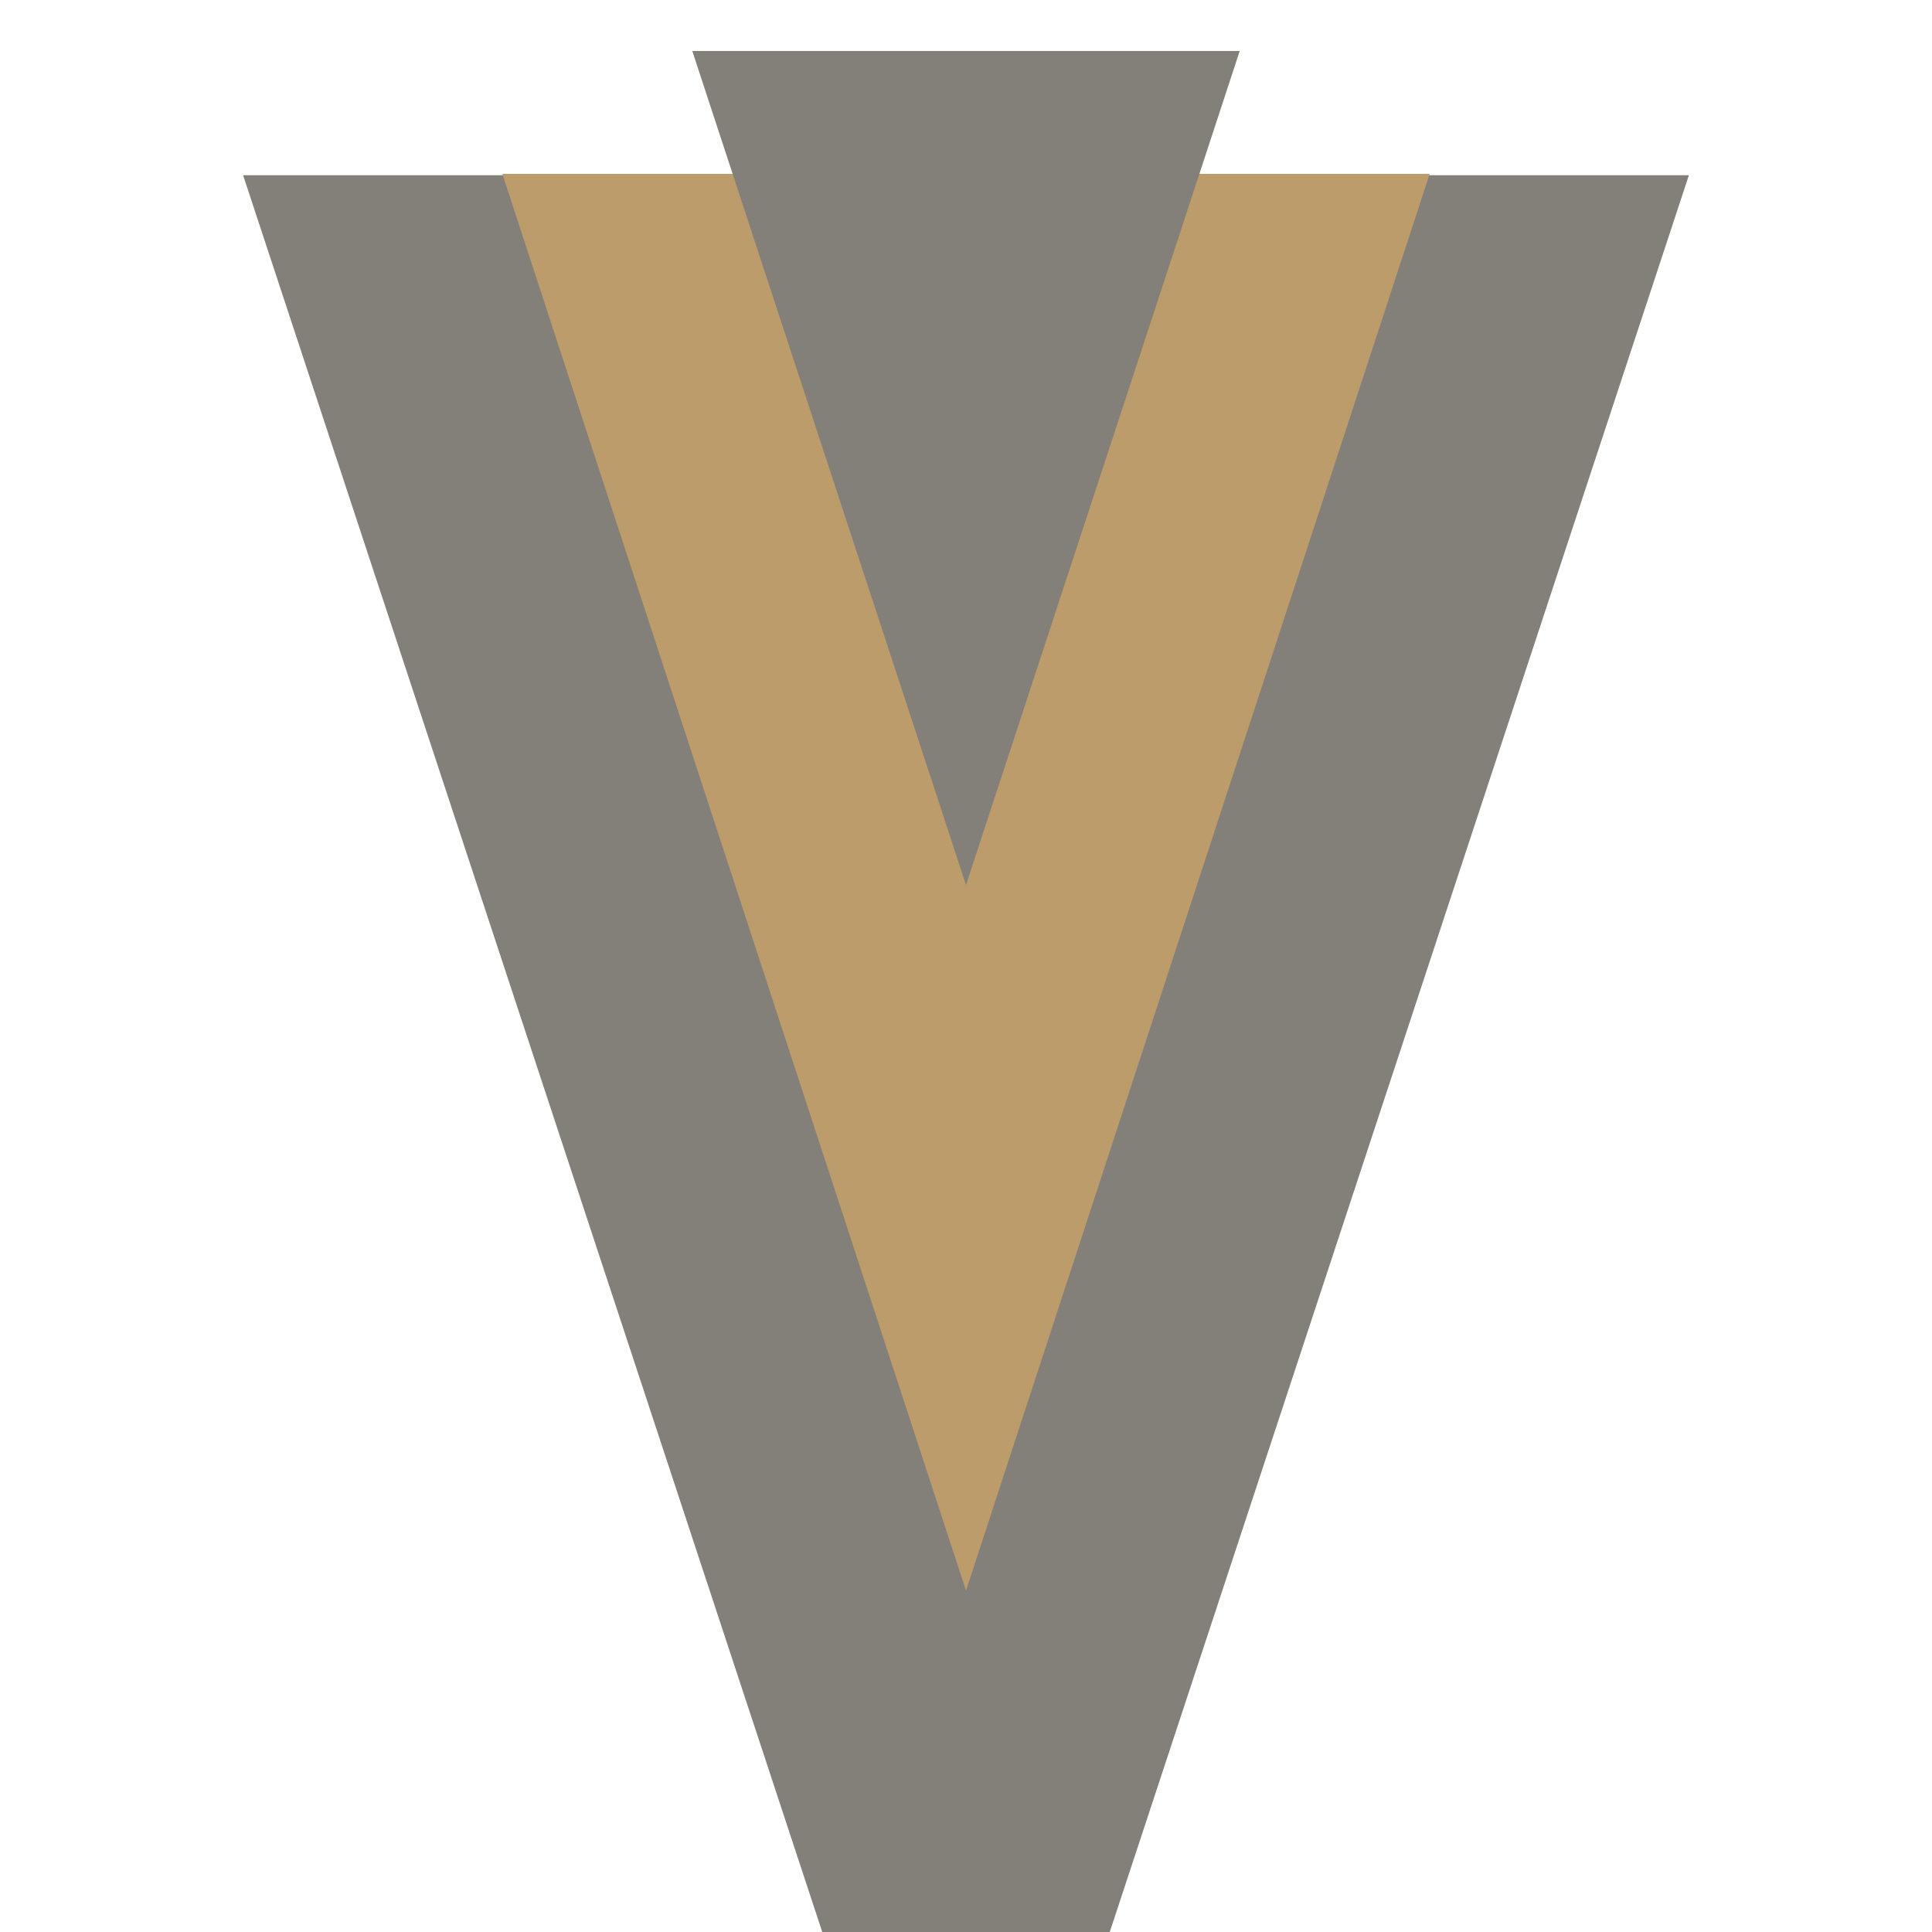
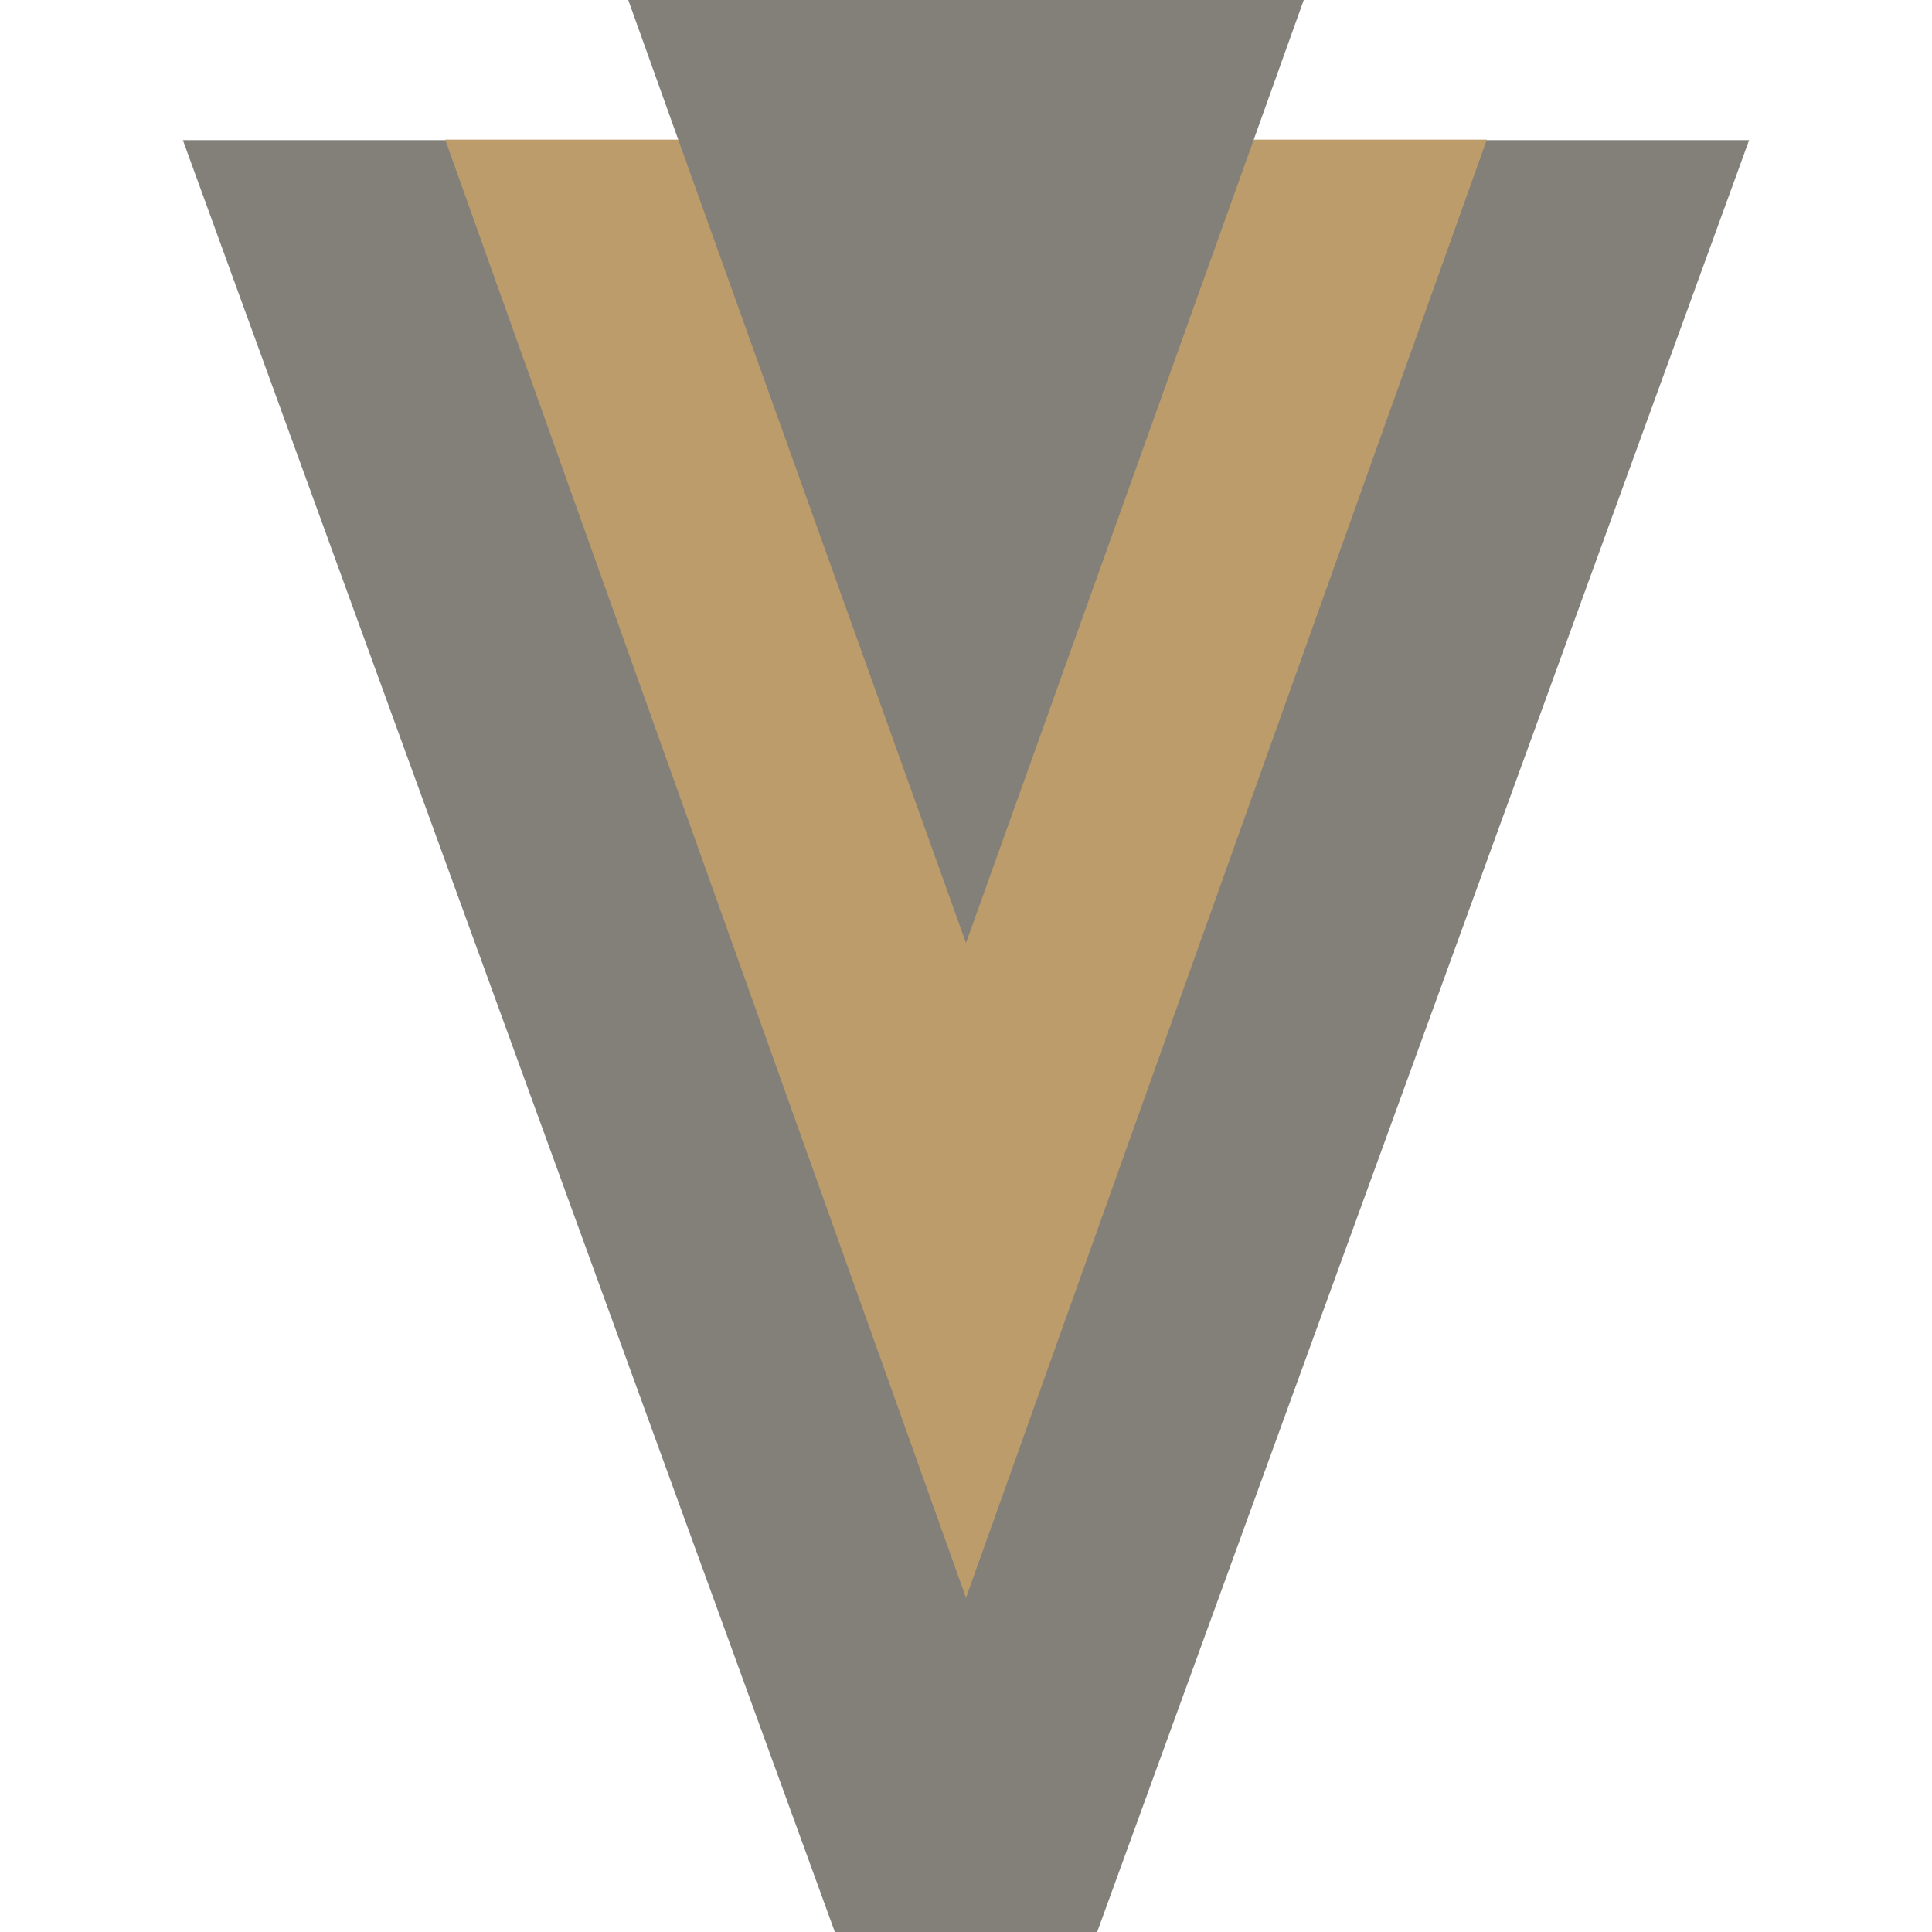
- <svg xmlns="http://www.w3.org/2000/svg" width="600" height="600">
-   <g>
-     <path fill="#837f79" stroke-width="0" d="m75.5,54.418l224.5,681l224.5,-681l-449,0l0,0z" id="svg_3" stroke="#000" />
-     <path fill="#bc9c6a" stroke-width="0" d="m156,54l144,440l144,-440l-288,0l0,0z" id="svg_4" stroke="#000" />
-     <path fill="#837f79" stroke-width="0" d="m215,15.833l85,259l85,-259l-170,0z" id="svg_6" stroke="#000" />
+ <svg xmlns="http://www.w3.org/2000/svg" width="50" height="50" stroke="null" style="vector-effect: non-scaling-stroke;">
+   <g stroke="null" id="Layer_1">
+     <path stroke="#000" stroke-width="0" id="svg_8" d="m4.733,3.627l20.267,55.701l20.267,-55.701l-40.534,0z" fill="#837f79" />
+     <path stroke="#000" stroke-width="0" id="svg_9" d="m11.521,3.613l13.479,37.739l13.479,-37.739l-26.958,0z" fill="#bc9c6a" />
+     <path stroke="#000" stroke-width="0" id="svg_10" d="m16.251,-0.023l8.749,24.428l8.749,-24.428l-17.499,0z" fill="#837f79" />
  </g>
</svg>
